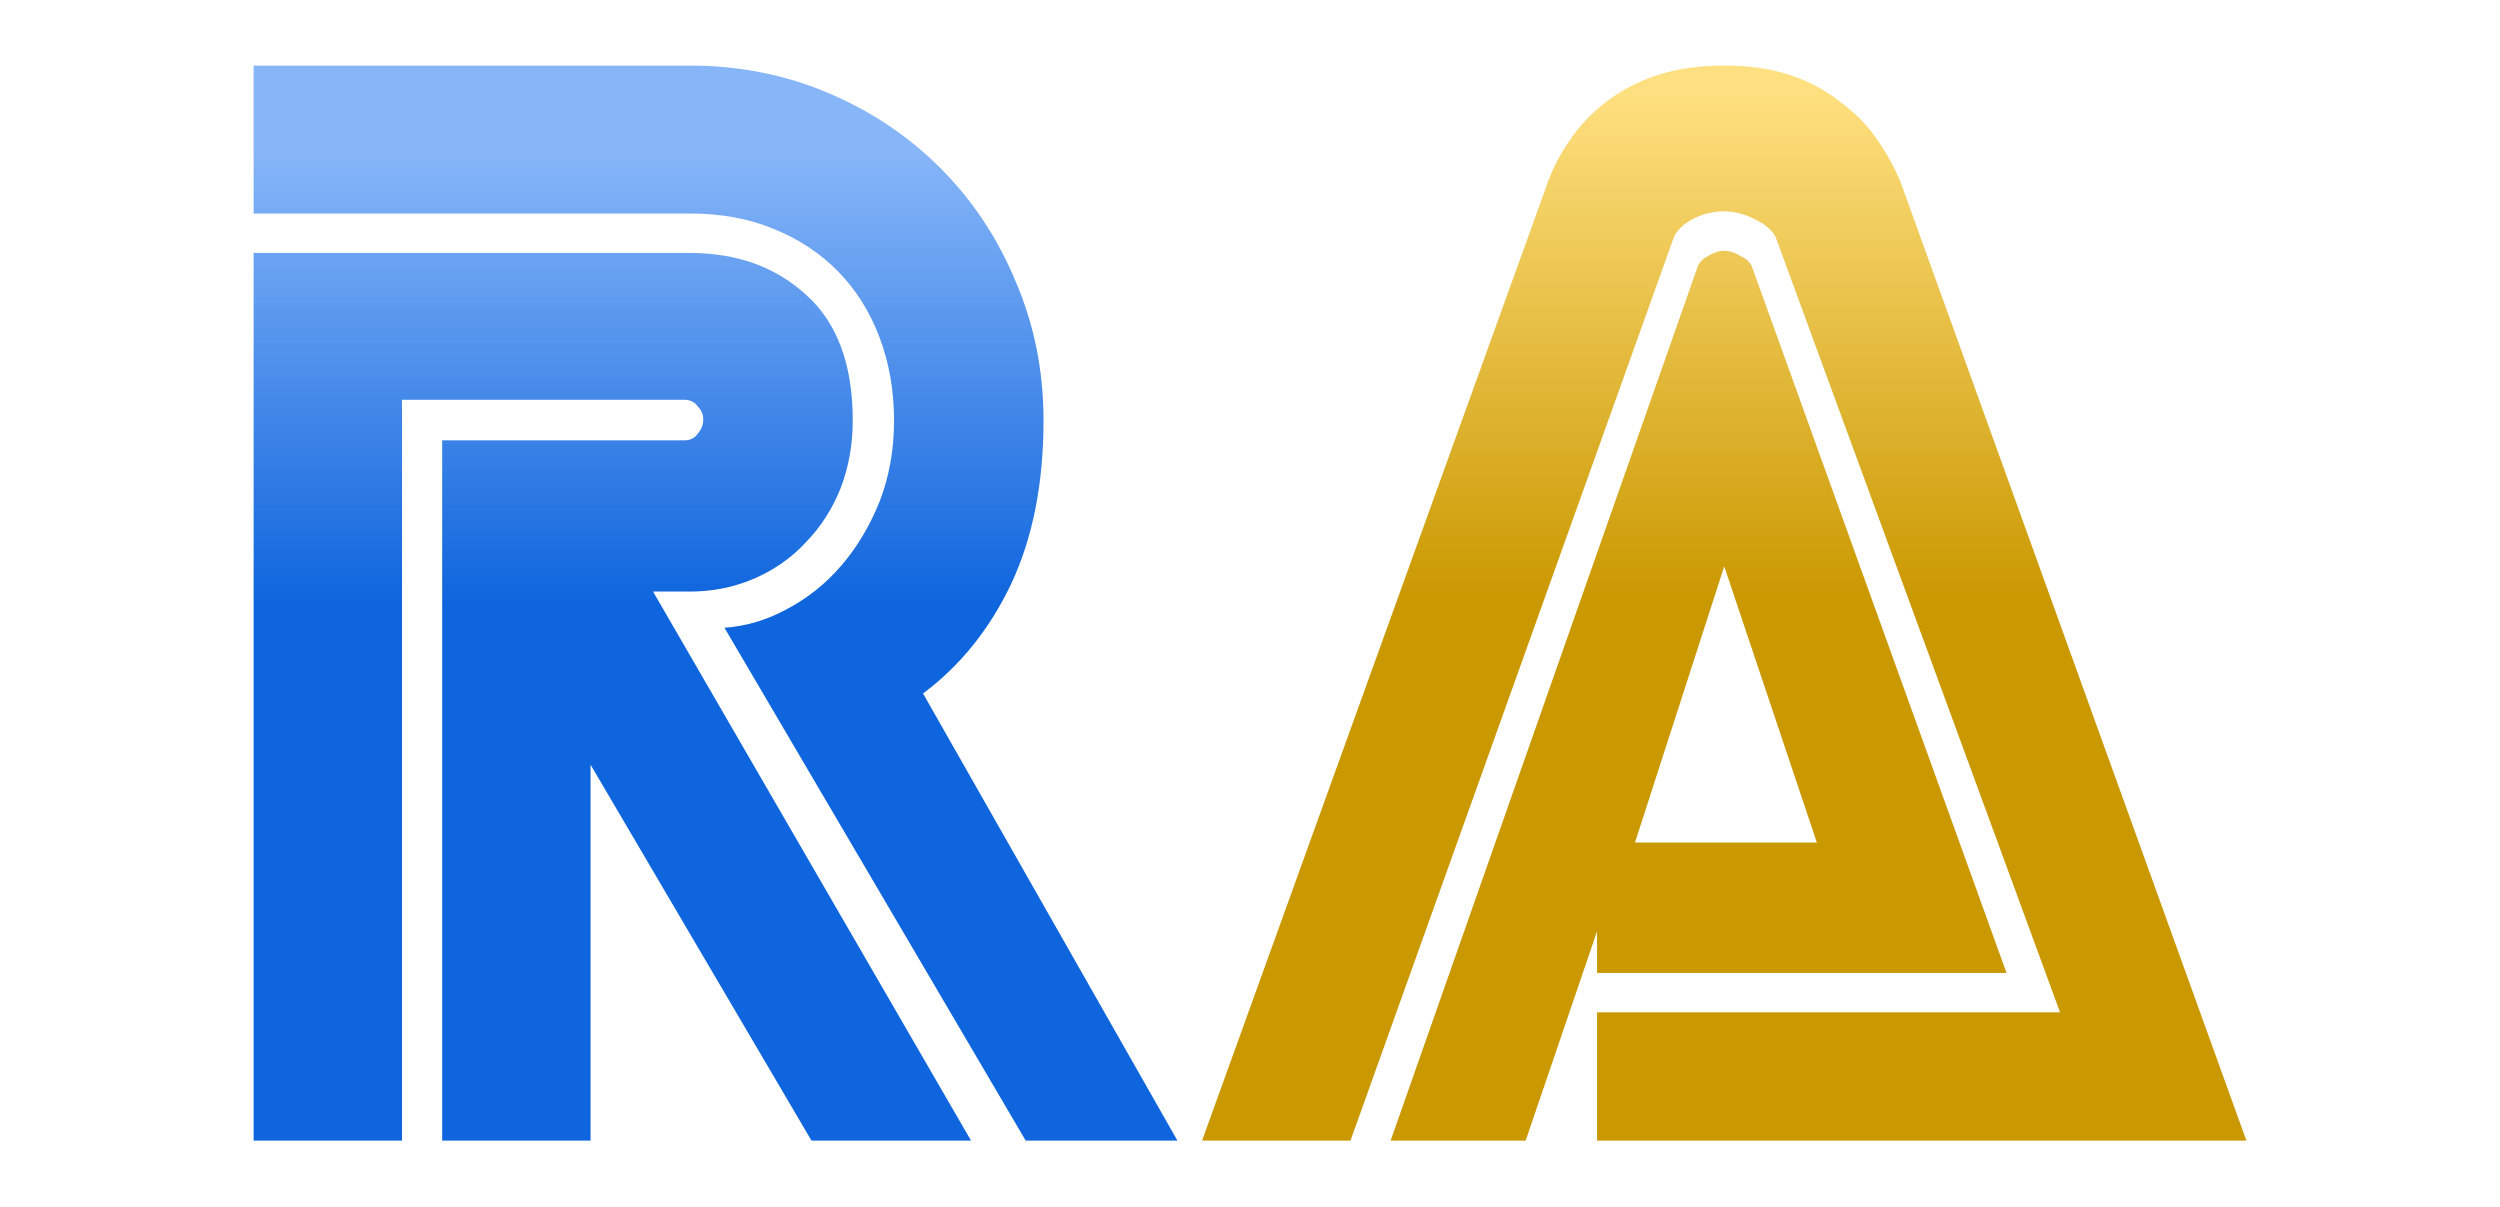
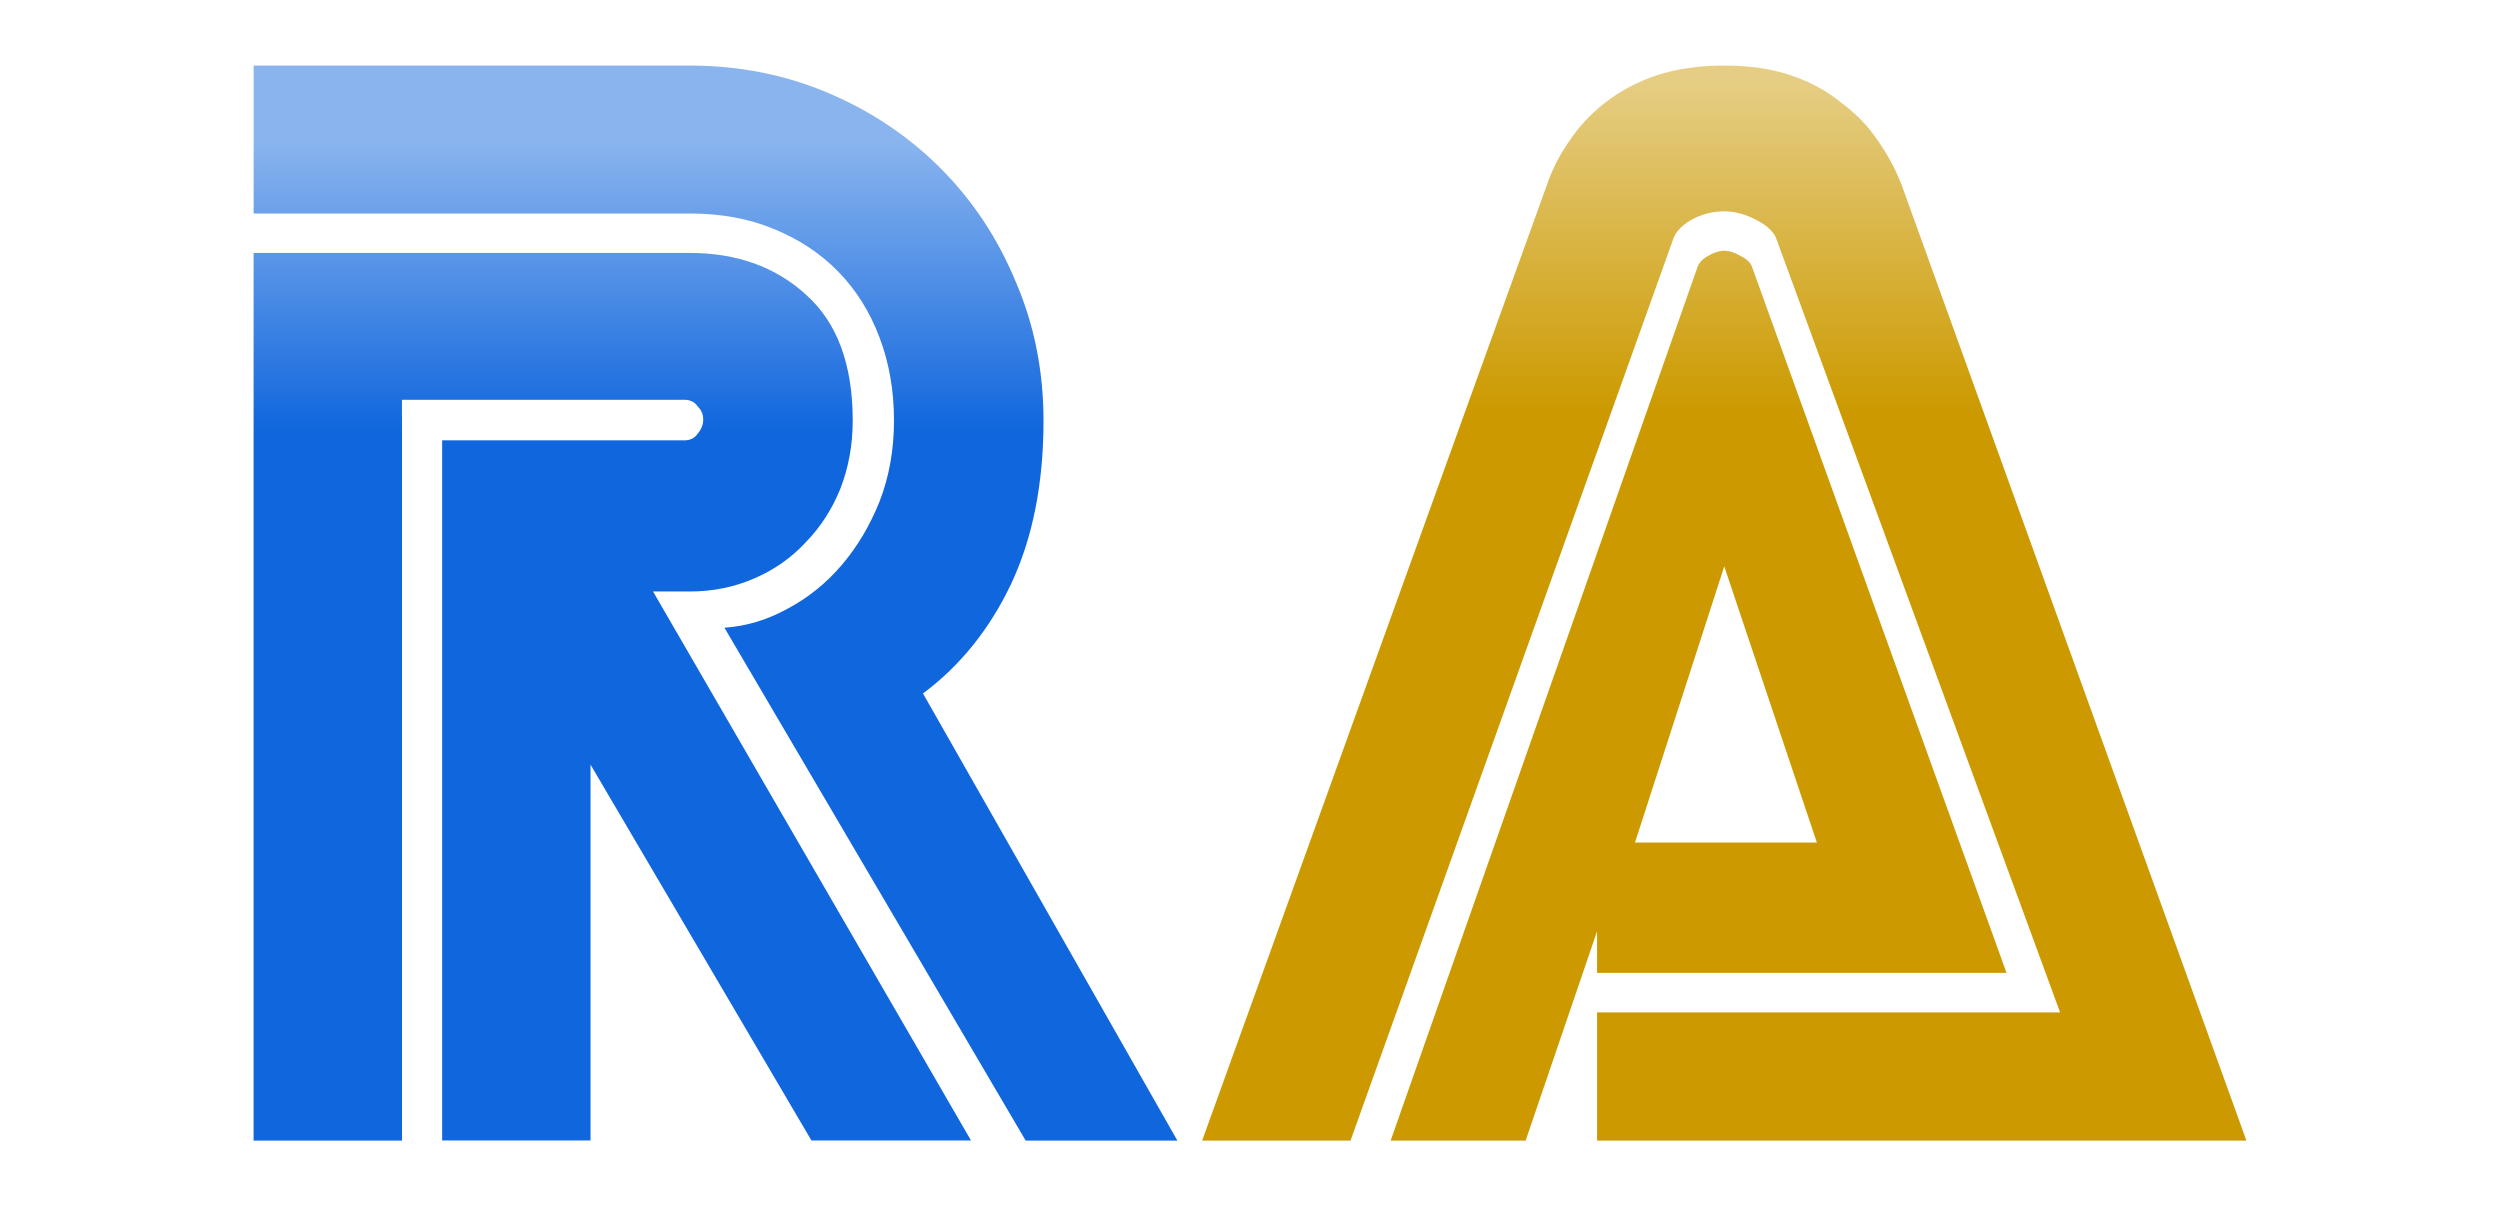
- <svg xmlns="http://www.w3.org/2000/svg" xmlns:xlink="http://www.w3.org/1999/xlink" height="275" width="570" version="1.1" viewBox="0 0 150.812 72.76" id="svg4">
-   <defs id="defs4">
-     <linearGradient id="linearGradient6">
-       <stop style="stop-color:#ca9800;stop-opacity:1;" offset="0.5" id="stop6" />
-       <stop style="stop-color:#ffe080;stop-opacity:1;" offset="1" id="stop7" />
+ <svg xmlns="http://www.w3.org/2000/svg" viewBox="0 0 570 275">
+   <defs>
+     <linearGradient id="a" x1="217.45" y1="974.97" x2="217.45" y2="950.13" gradientTransform="matrix(8.48 0 0 -8.33 -1680.66 8153.87)" gradientUnits="userSpaceOnUse">
+       <stop offset="0" stop-color="#89b4ee" />
+       <stop offset=".32" stop-color="#1066dd" />
    </linearGradient>
-     <linearGradient id="linearGradient4">
-       <stop style="stop-color:#87b6f8;stop-opacity:1;" offset="0" id="stop4" />
-       <stop style="stop-color:#0f65dd;stop-opacity:1;" offset="0.501" id="stop5" />
+     <linearGradient id="b" x1="245.24" y1="976.59" x2="245.24" y2="948.51" gradientTransform="matrix(8.48 0 0 -8.33 -1686.3 8153.87)" gradientUnits="userSpaceOnUse">
+       <stop offset="0" stop-color="#e5cd83" />
+       <stop offset=".32" stop-color="#cc9a00" />
    </linearGradient>
-     <linearGradient xlink:href="#linearGradient4" id="linearGradient5" x1="229.8" y1="-556.425" x2="229.8" y2="-531.585" gradientUnits="userSpaceOnUse" />
-     <linearGradient xlink:href="#linearGradient6" id="linearGradient7" x1="257.588" y1="-529.965" x2="257.588" y2="-558.045" gradientUnits="userSpaceOnUse" gradientTransform="translate(-0.664124)" />
  </defs>
-   <g transform="matrix(5.631212,0,0,5.631212,-392.0061,-696.0185)" id="g4">
-     <g transform="matrix(0.35278,0,0,-0.35278,-4.3083,326.78)" id="g3">
-       <g aria-label="RA" style="font-variant-ligatures:normal;font-variant-caps:normal;font-variant-numeric:normal;font-feature-settings:normal" transform="matrix(1.1293,0,0,-1.1092,-28.246,-45.784)" id="g2">
-         <path style="font-variant-ligatures:normal;font-variant-caps:normal;font-variant-numeric:normal;font-feature-settings:normal;fill:url(#linearGradient5)" d="m 217.38,-553.59 h 11.73 q 1.89,0 3.12,1.14 1.26,1.14 1.26,3.45 0,0.99 -0.33,1.86 -0.33,0.84 -0.93,1.47 -0.57,0.63 -1.38,0.99 -0.81,0.36 -1.74,0.36 h -0.99 l 8.55,15.03 h -4.29 l -5.94,-10.29 v 10.29 h -3.99 v -19.17 h 6.51 q 0.24,0 0.36,-0.18 0.15,-0.18 0.15,-0.39 0,-0.21 -0.15,-0.36 -0.12,-0.18 -0.36,-0.18 h -7.59 v 20.28 h -3.99 z m 12.66,10.26 q 0.87,-0.06 1.68,-0.51 0.84,-0.45 1.47,-1.2 0.63,-0.75 1.02,-1.74 0.39,-1.02 0.39,-2.22 0,-1.23 -0.39,-2.28 -0.39,-1.05 -1.11,-1.8 -0.72,-0.75 -1.74,-1.17 -0.99,-0.42 -2.25,-0.42 h -11.73 v -4.05 h 11.73 q 1.98,0 3.72,0.75 1.74,0.75 3.03,2.07 1.29,1.32 2.01,3.09 0.75,1.77 0.75,3.81 0,2.58 -0.87,4.47 -0.87,1.86 -2.37,3 l 6.84,12.24 h -4.08 z" id="path1" />
-         <path style="font-variant-ligatures:normal;font-variant-caps:normal;font-variant-numeric:normal;font-feature-settings:normal;fill:url(#linearGradient7)" d="m 253.504,-532.8 h 12.45 l -7.62,-21.15 q -0.09,-0.3 -0.54,-0.54 -0.45,-0.24 -0.87,-0.24 -0.48,0 -0.9,0.24 -0.39,0.24 -0.48,0.54 l -8.67,24.66 h -3.99 l 9.27,-26.16 q 0.21,-0.63 0.6,-1.2 0.39,-0.6 0.96,-1.05 0.6,-0.48 1.38,-0.75 0.81,-0.27 1.83,-0.27 1.02,0 1.8,0.27 0.78,0.27 1.35,0.75 0.6,0.45 0.99,1.05 0.39,0.57 0.63,1.2 l 9.27,26.16 h -17.46 z m 0,-1.08 v -1.14 l -1.92,5.73 h -3.63 l 8.25,-23.91 q 0.06,-0.18 0.27,-0.3 0.24,-0.15 0.45,-0.15 0.21,0 0.45,0.15 0.24,0.12 0.3,0.3 l 6.84,19.32 z m 3.42,-11.13 -2.4,7.56 h 4.89 z" id="path2" />
-       </g>
-     </g>
-   </g>
+   <path d="M57.83 57.67h99.46c10.68 0 19.5 3.16 26.45 9.49 7.12 6.33 10.68 15.91 10.68 28.73 0 5.5-.93 10.66-2.8 15.49-1.87 4.66-4.49 8.74-7.89 12.24-3.22 3.5-7.12 6.25-11.7 8.24-4.58 2-9.5 3-14.75 3h-8.39l72.5 125.17h-36.38l-50.37-85.7v85.7h-33.83V100.4h55.2c1.36 0 2.37-.5 3.05-1.5.85-1 1.27-2.08 1.27-3.25s-.42-2.17-1.27-3c-.68-1-1.7-1.5-3.05-1.5H91.65v168.9H57.82V57.67Zm107.34 85.45c4.92-.33 9.67-1.75 14.24-4.25 4.75-2.5 8.9-5.83 12.46-9.99s6.44-8.99 8.65-14.49c2.2-5.66 3.31-11.83 3.31-18.49 0-6.83-1.1-13.16-3.31-18.99-2.2-5.83-5.34-10.83-9.41-14.99s-8.99-7.41-14.75-9.74c-5.6-2.33-11.96-3.5-19.08-3.5H57.83V14.95h99.46c11.19 0 21.71 2.08 31.54 6.25s18.4 9.91 25.69 17.24 12.97 15.91 17.04 25.73c4.24 9.83 6.36 20.4 6.36 31.73q0 21.48-7.38 37.23c-4.92 10.33-11.62 18.66-20.1 24.98l58 101.94h-34.59z" style="fill:url(#a)" />
+   <path d="M364.13 230.82H469.7L405.09 54.68c-.51-1.67-2.03-3.16-4.58-4.5s-5-2-7.38-2c-2.71 0-5.26.67-7.63 2-2.2 1.33-3.56 2.83-4.07 4.5l-73.51 205.37h-33.83l78.6-217.87c1.19-3.5 2.88-6.83 5.09-9.99 2.2-3.33 4.92-6.25 8.14-8.74 3.39-2.67 7.29-4.75 11.7-6.25 4.58-1.5 9.75-2.25 15.52-2.25s10.85.75 15.26 2.25 8.22 3.58 11.45 6.25c3.39 2.5 6.19 5.41 8.39 8.74 2.2 3.16 3.99 6.5 5.34 9.99l78.6 217.87H364.13zm0-9v-9.49l-16.28 47.72h-30.78l69.95-199.13c.34-1 1.1-1.83 2.29-2.5 1.36-.83 2.63-1.25 3.82-1.25s2.46.42 3.82 1.25c1.36.67 2.2 1.5 2.54 2.5l58 160.9zm29-92.69-20.35 62.96h41.46z" style="fill:url(#b)" />
</svg>
